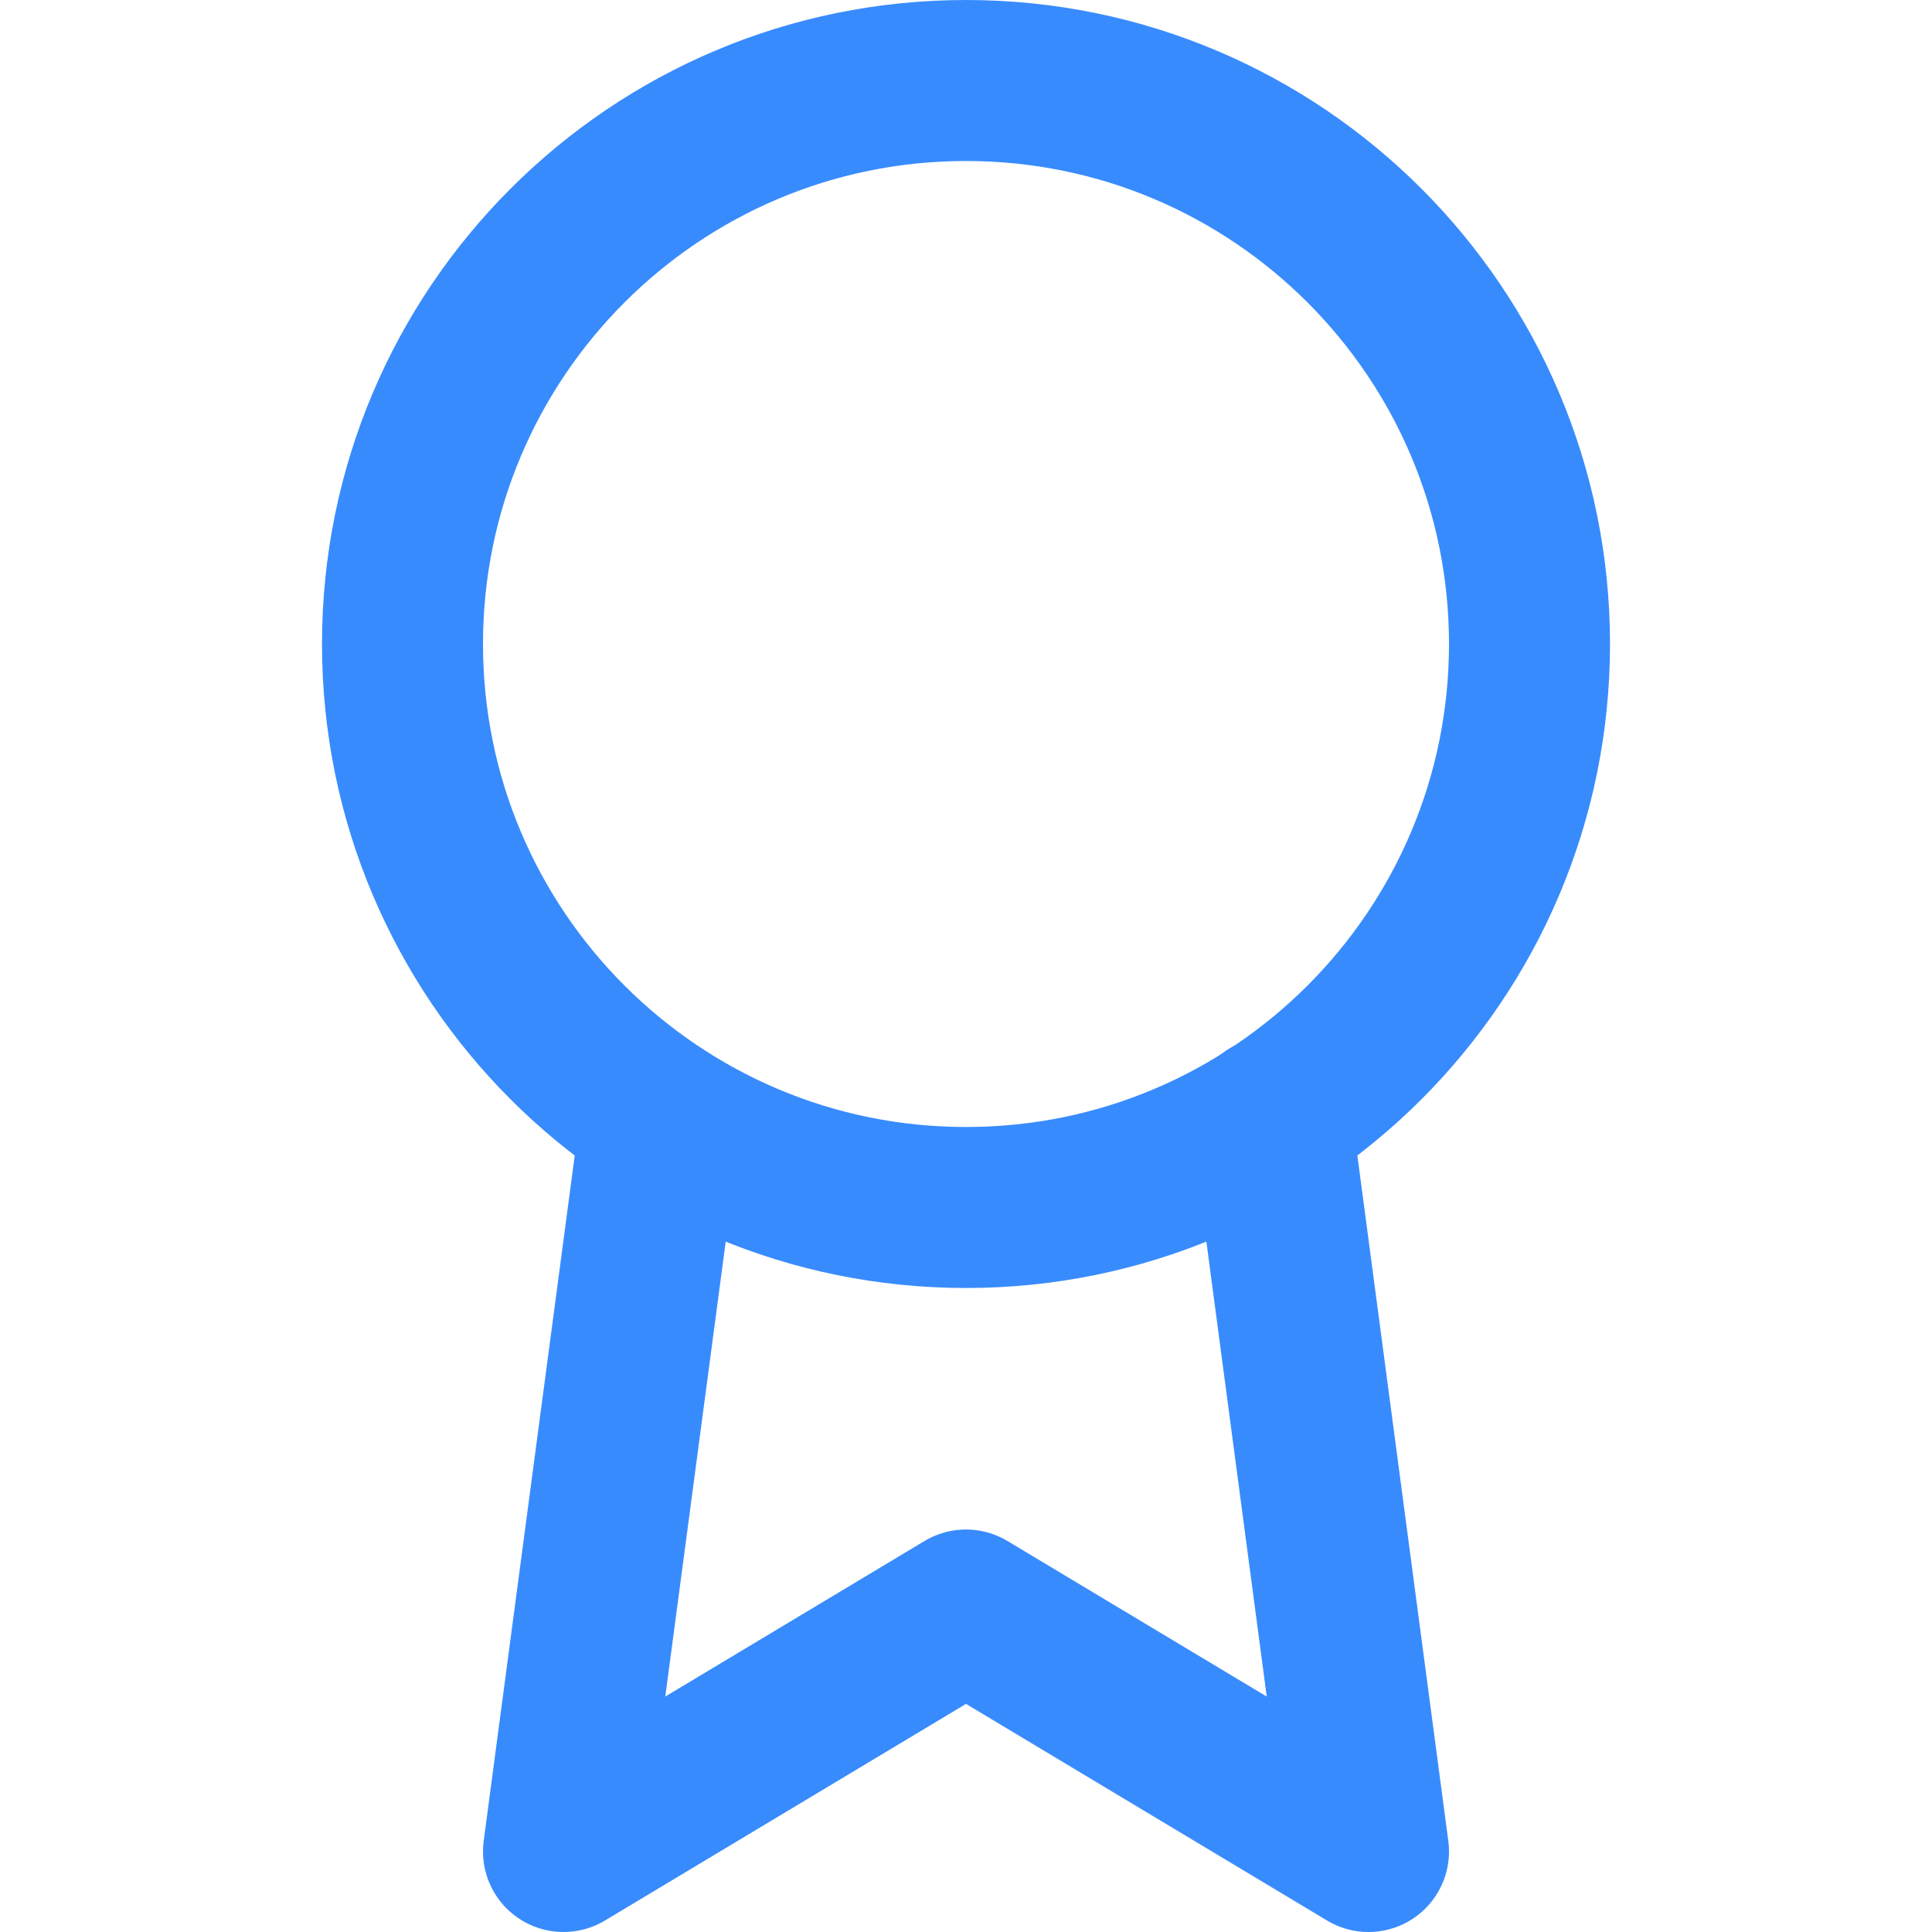
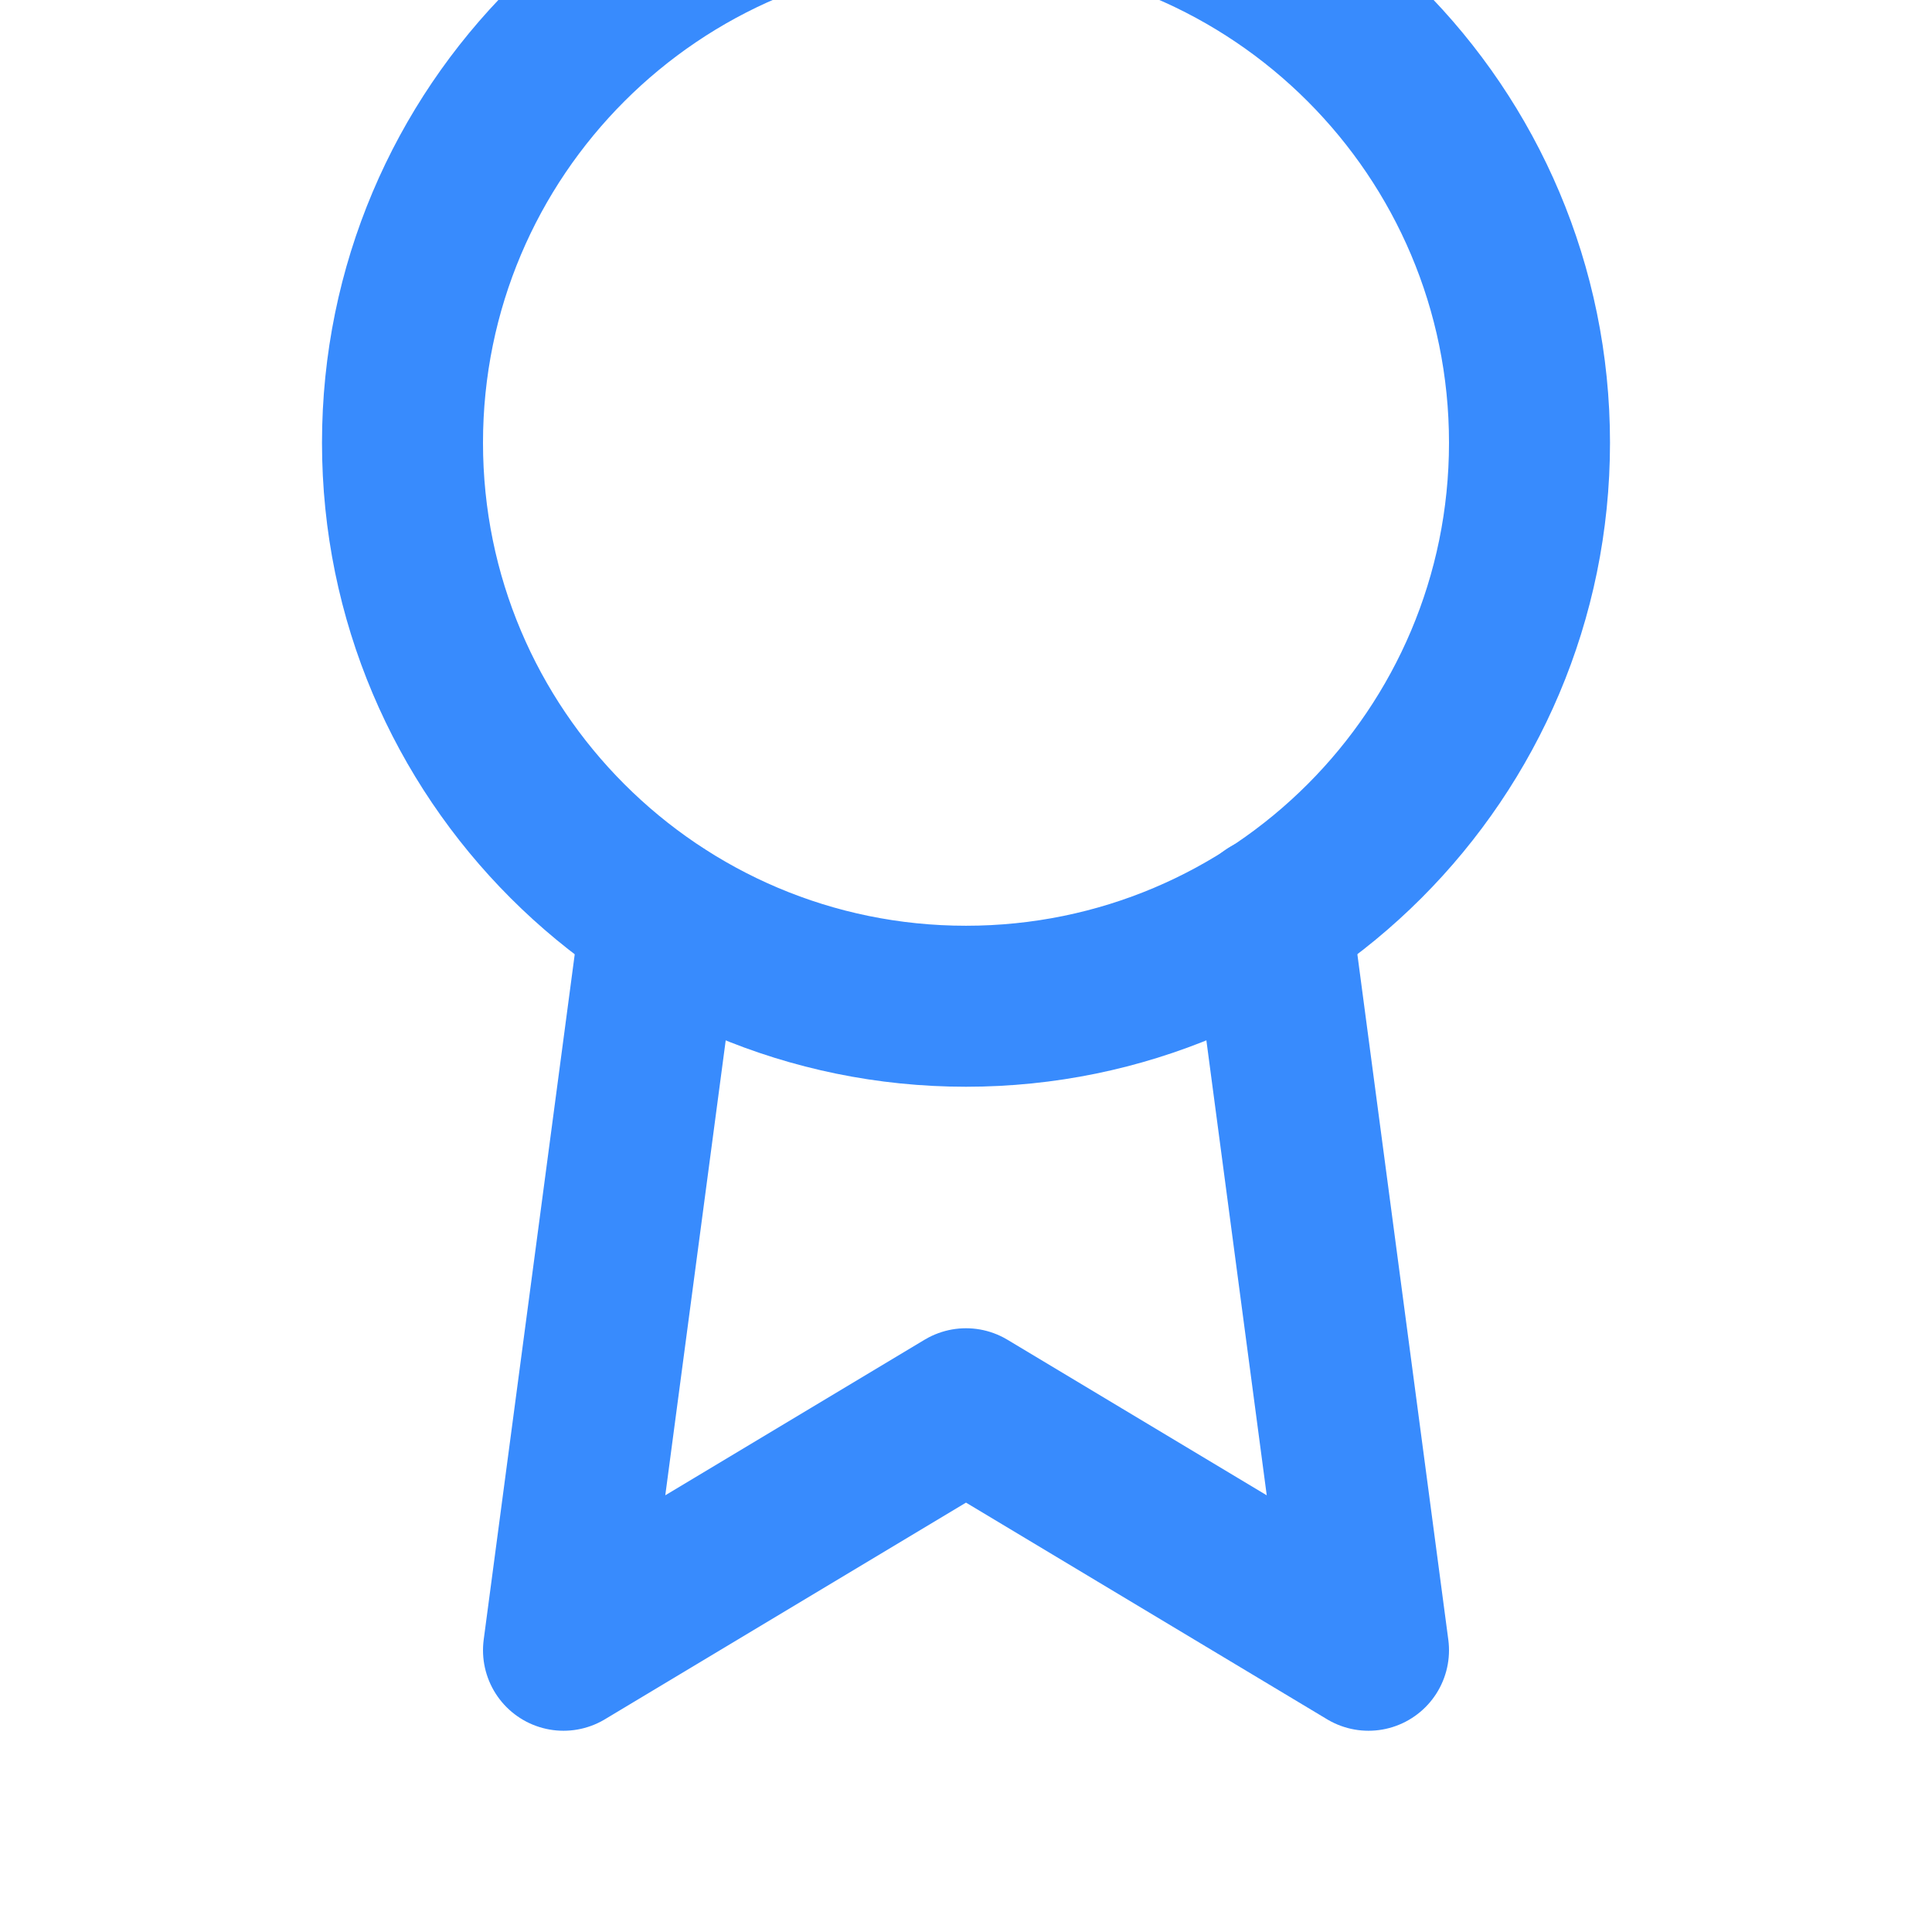
- <svg xmlns="http://www.w3.org/2000/svg" width="24" height="24" viewBox="0 0 24 24" fill="none" stroke="#388bfd" stroke-width="2" stroke-linecap="round" stroke-linejoin="round">
+ <svg xmlns="http://www.w3.org/2000/svg" width="24" height="24" viewBox="0 2.5 24 24" fill="none" stroke="#388bfd" stroke-width="2" stroke-linecap="round" stroke-linejoin="round">
  <circle cx="12" cy="8" r="7" />
  <polyline points="8.21 13.89 7 23 12 20 17 23 15.79 13.88" />
</svg>
